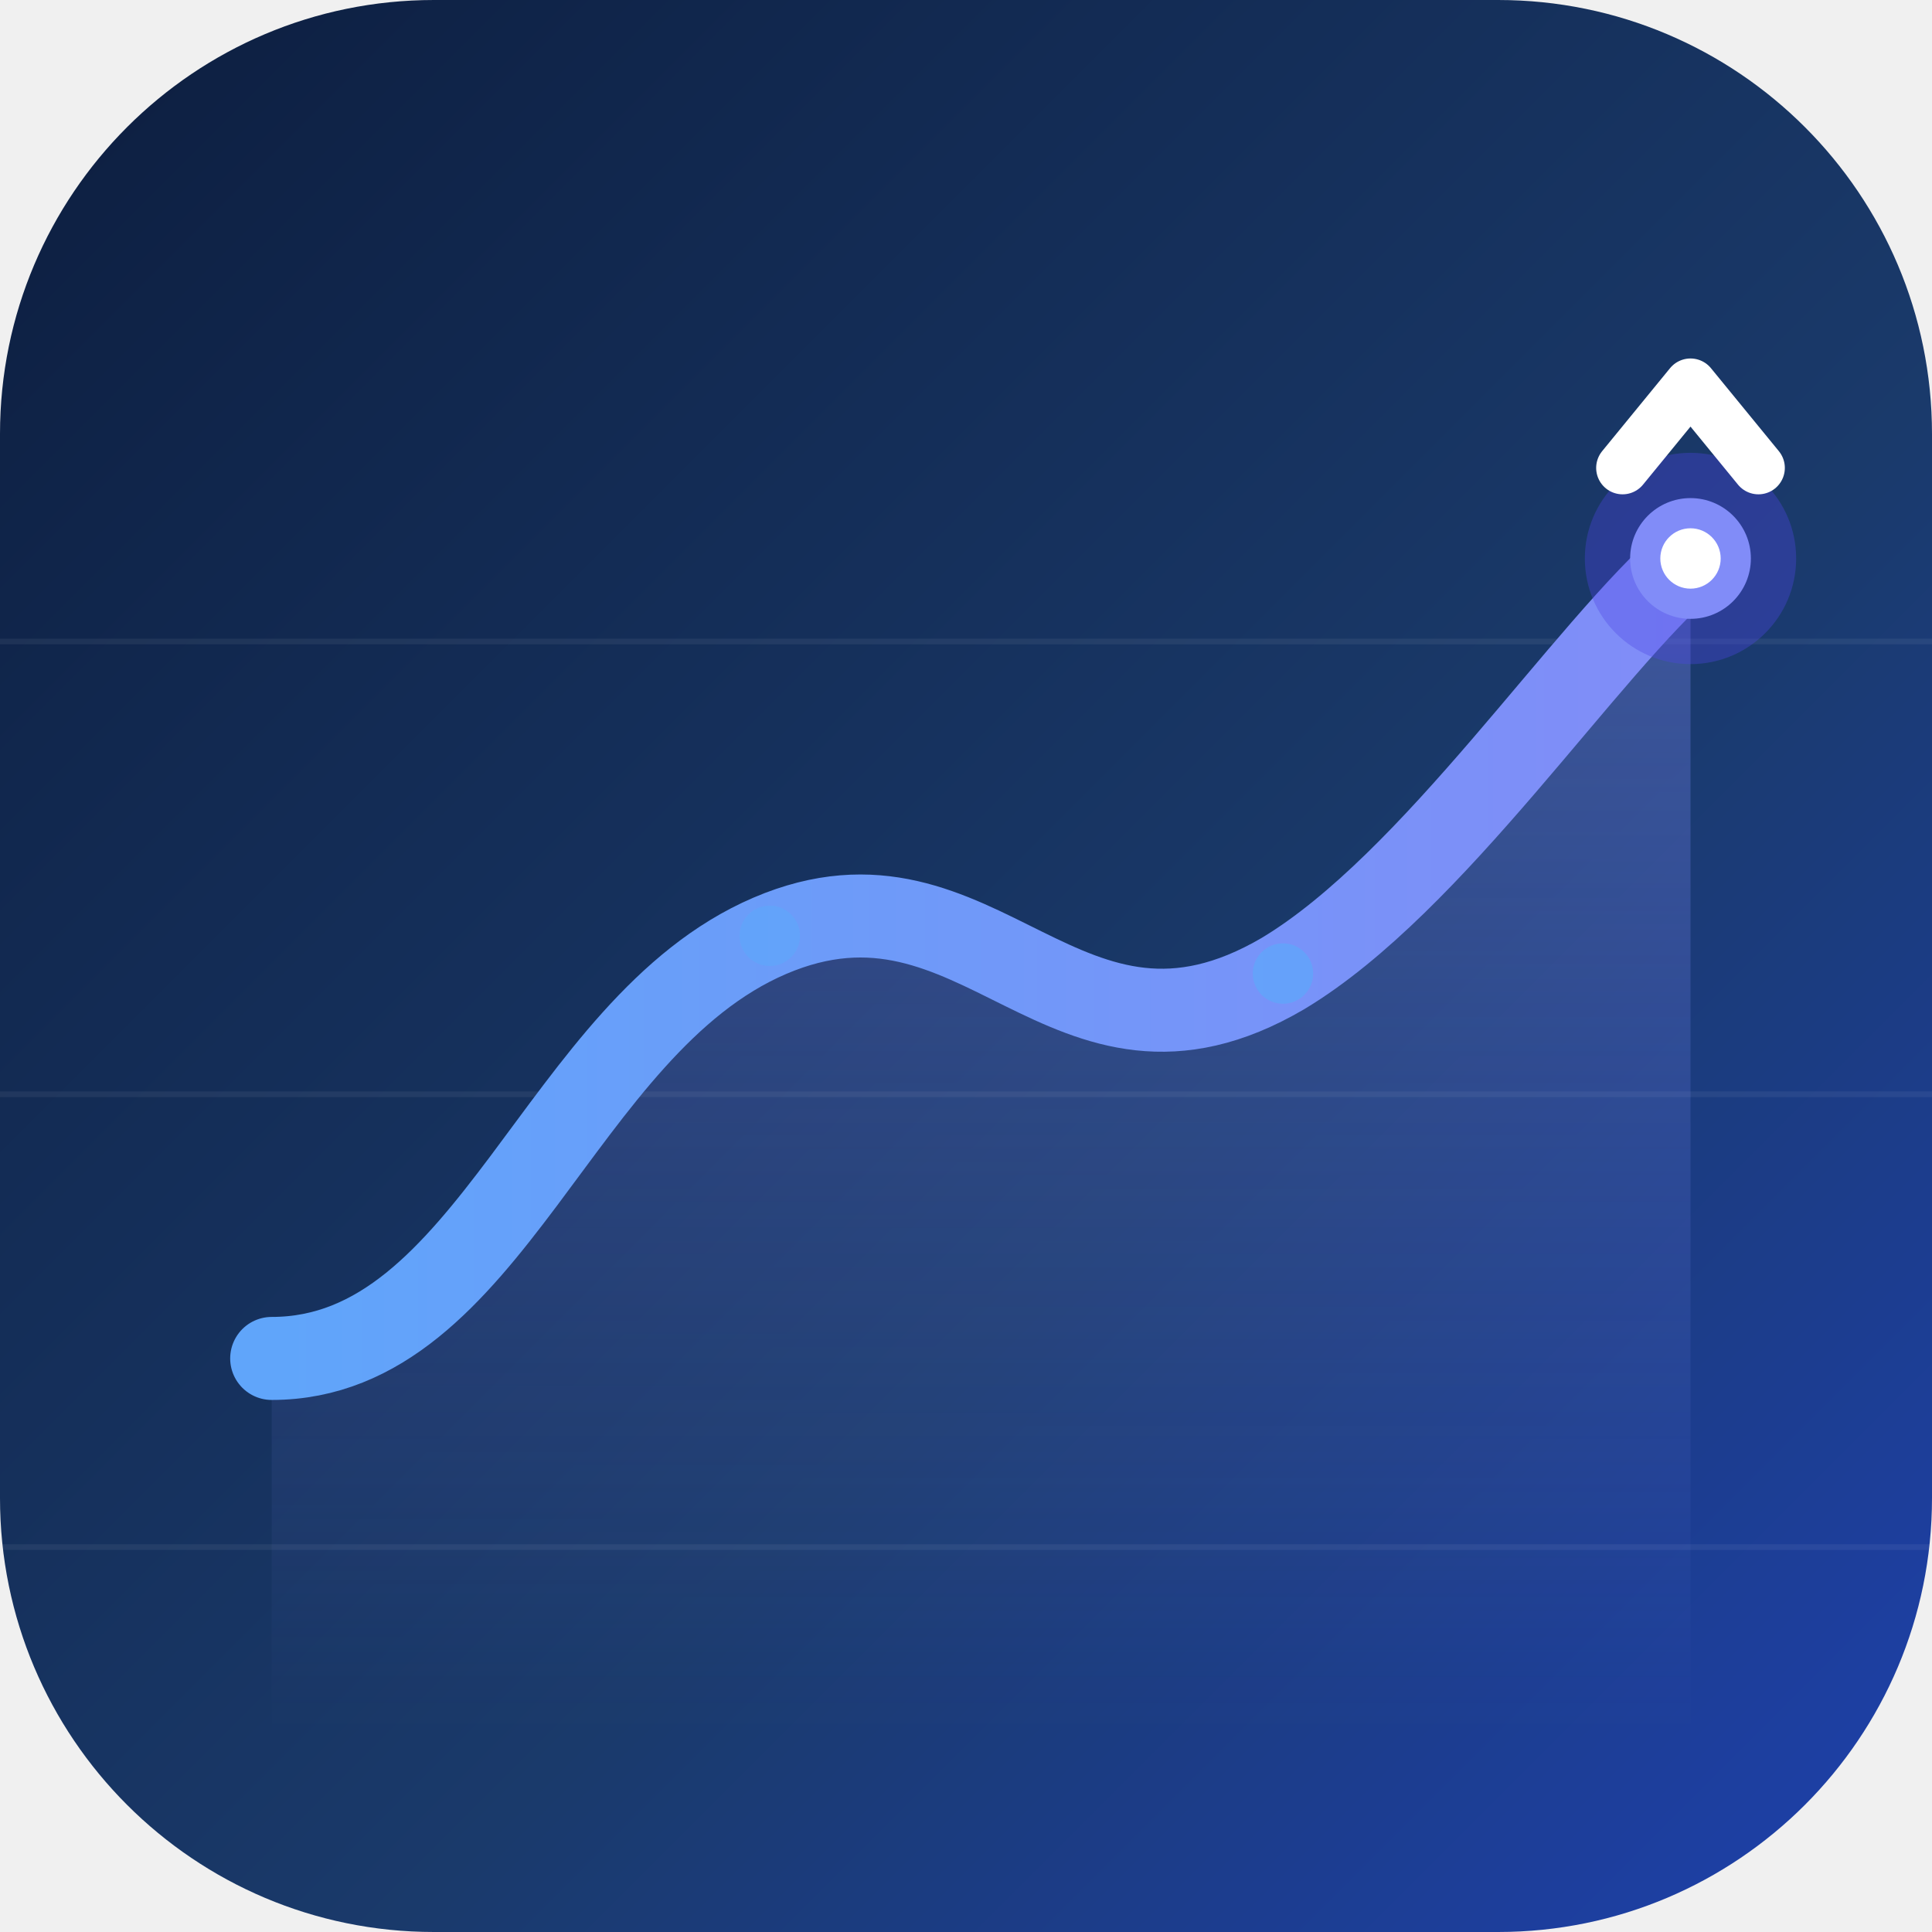
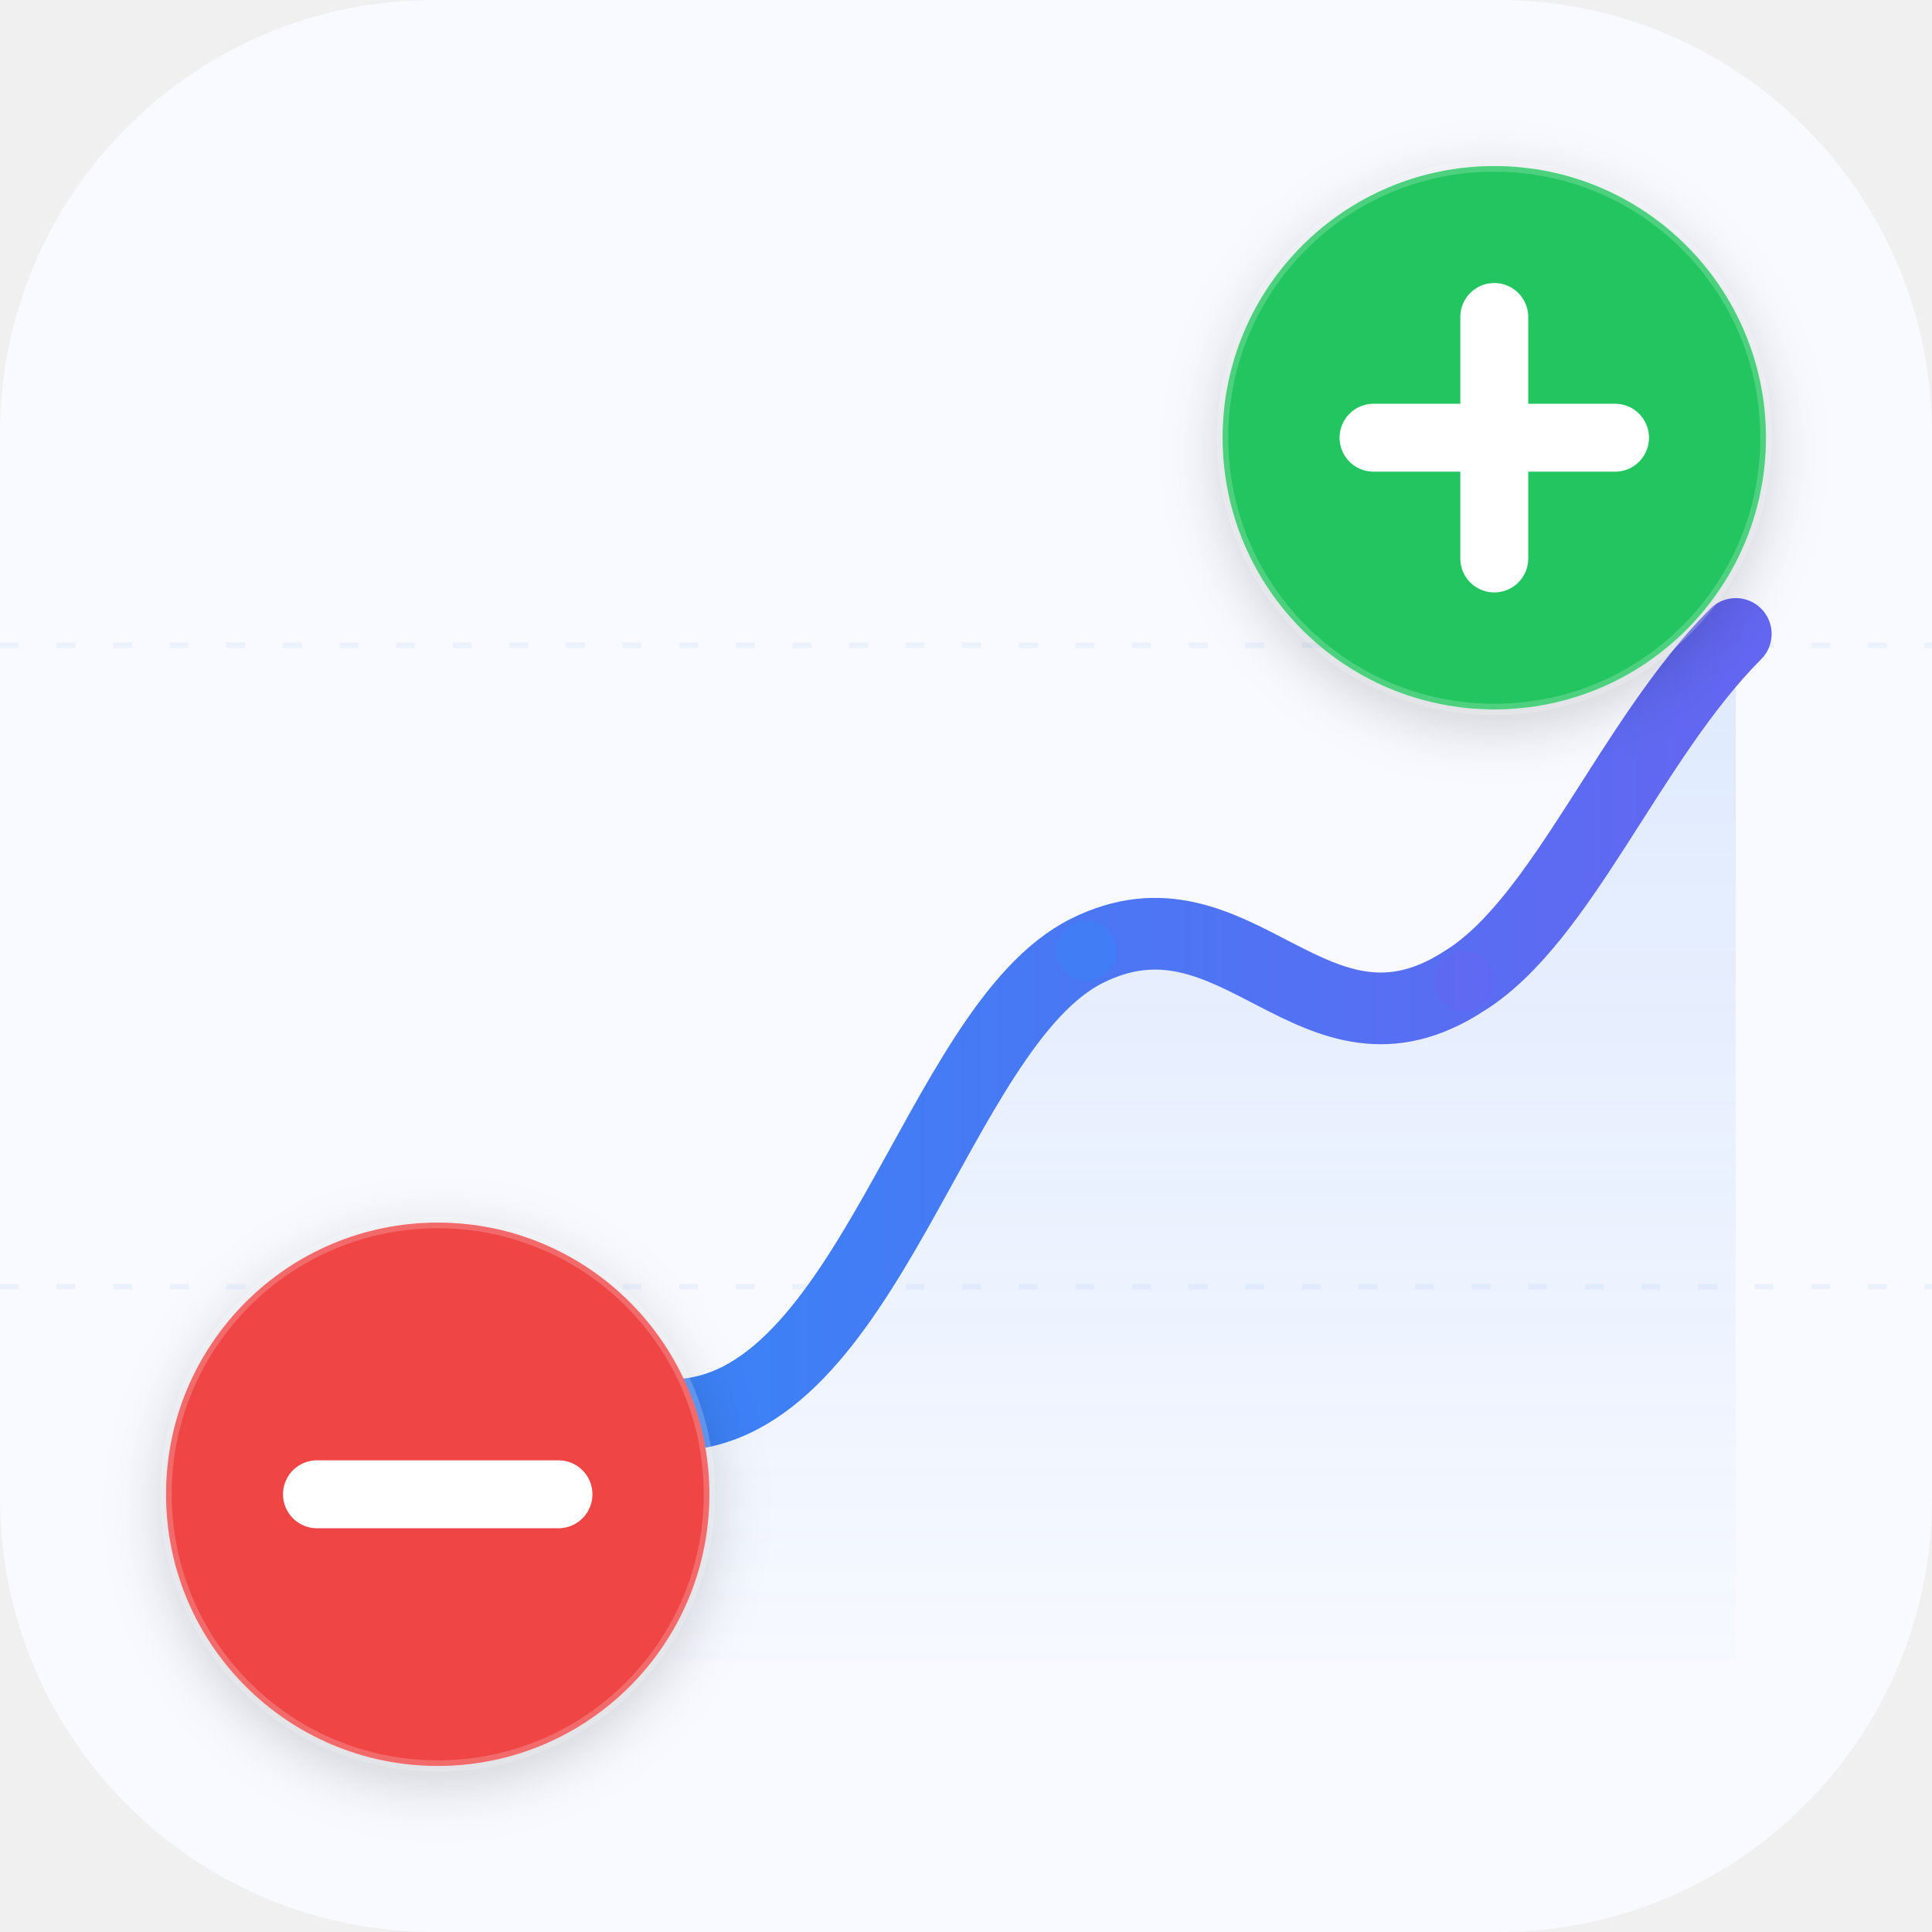
<svg xmlns="http://www.w3.org/2000/svg" viewBox="0 0 512 512">
  <defs>
-     <linearGradient id="bgGrad" x1="0" y1="0" x2="1" y2="1">
-       <stop offset="0%" stop-color="#0c1d3e" />
-       <stop offset="60%" stop-color="#1a3a6b" />
-       <stop offset="100%" stop-color="#1e40af" />
-     </linearGradient>
    <linearGradient id="lineGrad" x1="0" y1="0" x2="1" y2="0">
-       <stop offset="0%" stop-color="#60a5fa" />
-       <stop offset="100%" stop-color="#818cf8" />
+       <stop offset="0%" stop-color="#3b82f6" />
+       <stop offset="100%" stop-color="#6366f1" />
    </linearGradient>
    <linearGradient id="areaGrad" x1="0" y1="0" x2="0" y2="1">
-       <stop offset="0%" stop-color="#818cf8" stop-opacity="0.35" />
-       <stop offset="100%" stop-color="#818cf8" stop-opacity="0" />
+       <stop offset="0%" stop-color="#3b82f6" stop-opacity="0.14" />
+       <stop offset="100%" stop-color="#3b82f6" stop-opacity="0.01" />
    </linearGradient>
    <clipPath id="bounds">
      <rect width="512" height="512" rx="115" />
    </clipPath>
+     <filter id="shadow" x="-20%" y="-20%" width="140%" height="140%">
+       <feDropShadow dx="0" dy="4" stdDeviation="8" flood-color="rgba(0,0,0,0.18)" />
+     </filter>
  </defs>
-   <rect width="512" height="512" rx="115" fill="url(#bgGrad)" />
-   <g clip-path="url(#bounds)" opacity="0.06">
-     <line x1="0" y1="170" x2="512" y2="170" stroke="white" stroke-width="1.5" />
-     <line x1="0" y1="290" x2="512" y2="290" stroke="white" stroke-width="1.5" />
-     <line x1="0" y1="410" x2="512" y2="410" stroke="white" stroke-width="1.5" />
+   <rect width="512" height="512" rx="115" fill="#f8faff" />
+   <g clip-path="url(#bounds)" opacity="0.07">
+     <line x1="0" y1="171" x2="512" y2="171" stroke="#3b82f6" stroke-width="1.5" stroke-dasharray="5 10" />
+     <line x1="0" y1="341" x2="512" y2="341" stroke="#3b82f6" stroke-width="1.5" stroke-dasharray="5 10" />
  </g>
-   <path d="M72 360 C130 360 148 272 204 248 C260 224 282 292 340 258 C380 234 420 172 448 148 L448 460 L72 460 Z" fill="url(#areaGrad)" clip-path="url(#bounds)" />
-   <path d="M72 360 C130 360 148 272 204 248 C260 224 282 292 340 258 C380 234 420 172 448 148" stroke="url(#lineGrad)" stroke-width="22" fill="none" stroke-linecap="round" stroke-linejoin="round" />
-   <circle cx="448" cy="148" r="28" fill="#4f46e5" fill-opacity="0.35" />
-   <circle cx="448" cy="148" r="16" fill="#818cf8" />
-   <circle cx="448" cy="148" r="8" fill="white" />
-   <path d="M430 124 L448 102 L466 124" stroke="white" stroke-width="14" fill="none" stroke-linecap="round" stroke-linejoin="round" />
-   <circle cx="204" cy="248" r="8" fill="#60a5fa" opacity="0.8" />
-   <circle cx="340" cy="258" r="8" fill="#60a5fa" opacity="0.8" />
+   <path d="M178 375 C230 375 248 272 288 252 C328 232 348 286 388 260 C414 244 432 196 460 168 L460 440 L178 440 Z" fill="url(#areaGrad)" clip-path="url(#bounds)" />
+   <path d="M178 375 C230 375 248 272 288 252 C328 232 348 286 388 260 C414 244 432 196 460 168" stroke="url(#lineGrad)" stroke-width="19" fill="none" stroke-linecap="round" stroke-linejoin="round" />
+   <circle cx="288" cy="252" r="8" fill="#3b82f6" opacity="0.6" />
+   <circle cx="388" cy="260" r="8" fill="#6366f1" opacity="0.6" />
+   <circle cx="116" cy="396" r="72" fill="#ef4444" filter="url(#shadow)" />
+   <circle cx="116" cy="396" r="72" fill="none" stroke="rgba(255,255,255,0.2)" stroke-width="3" />
+   <line x1="84" y1="396" x2="148" y2="396" stroke="white" stroke-width="18" stroke-linecap="round" />
+   <circle cx="396" cy="116" r="72" fill="#22c55e" filter="url(#shadow)" />
+   <circle cx="396" cy="116" r="72" fill="none" stroke="rgba(255,255,255,0.2)" stroke-width="3" />
+   <line x1="364" y1="116" x2="428" y2="116" stroke="white" stroke-width="18" stroke-linecap="round" />
+   <line x1="396" y1="84" x2="396" y2="148" stroke="white" stroke-width="18" stroke-linecap="round" />
</svg>
